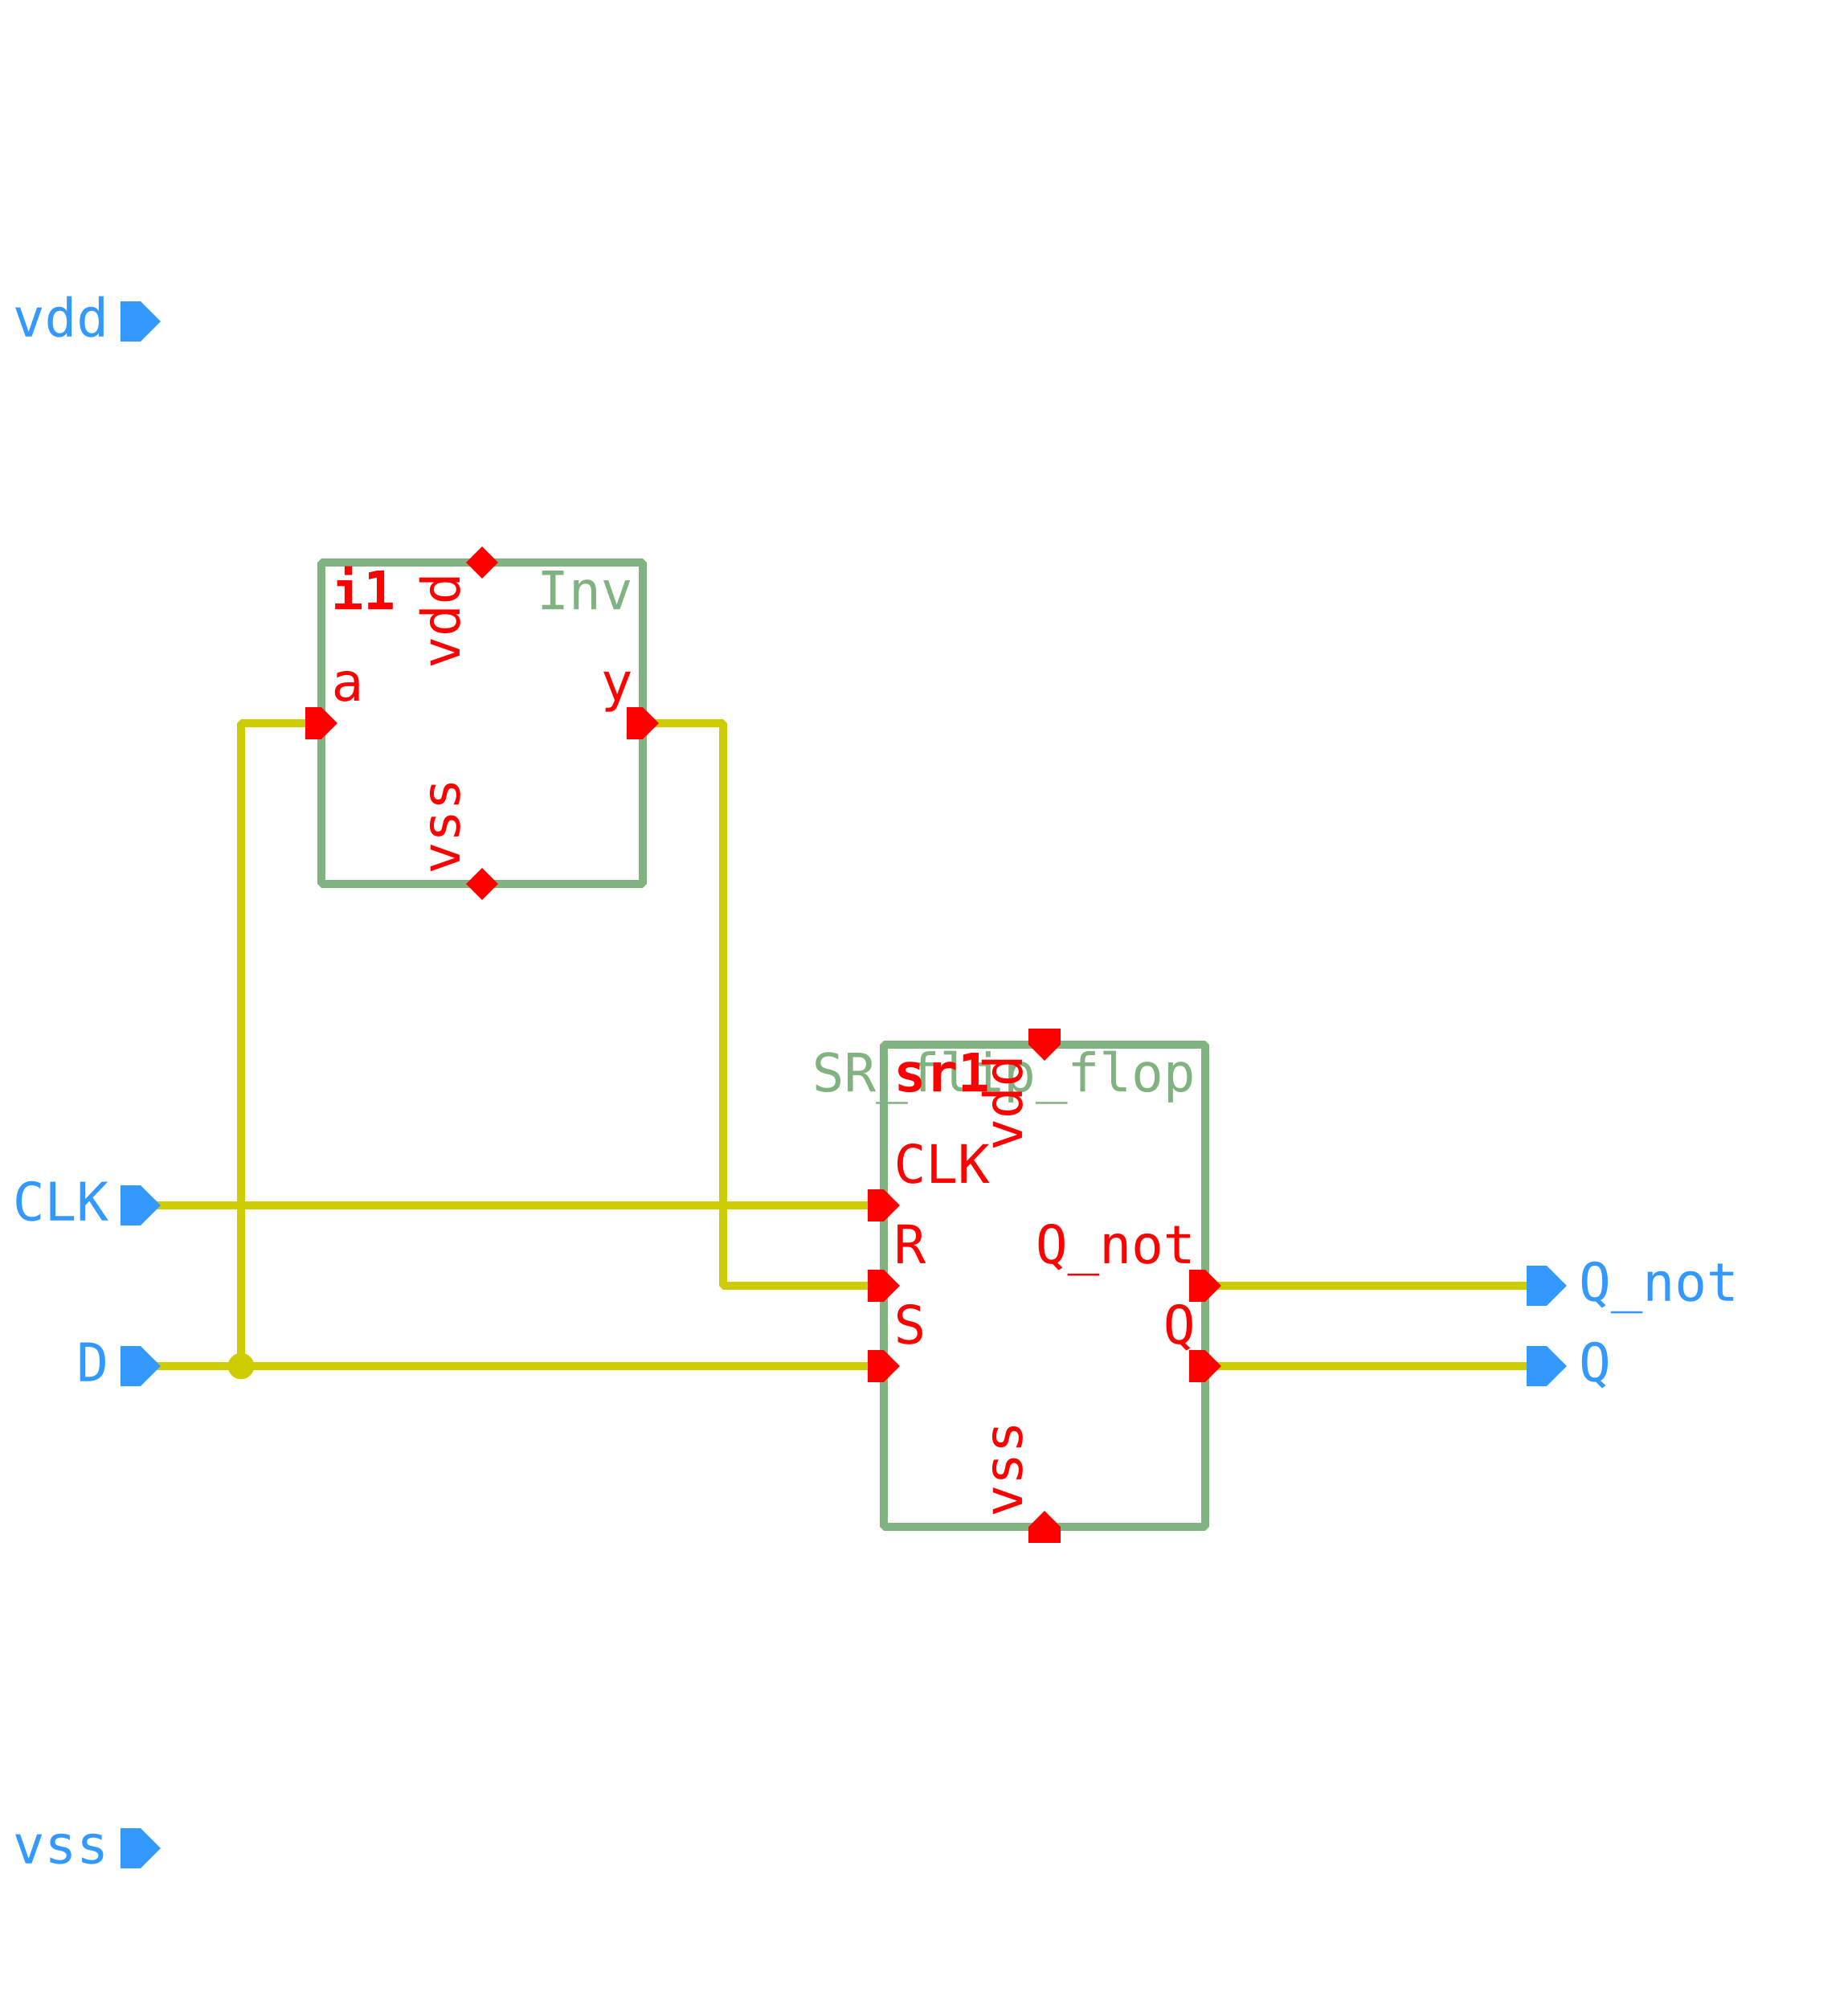
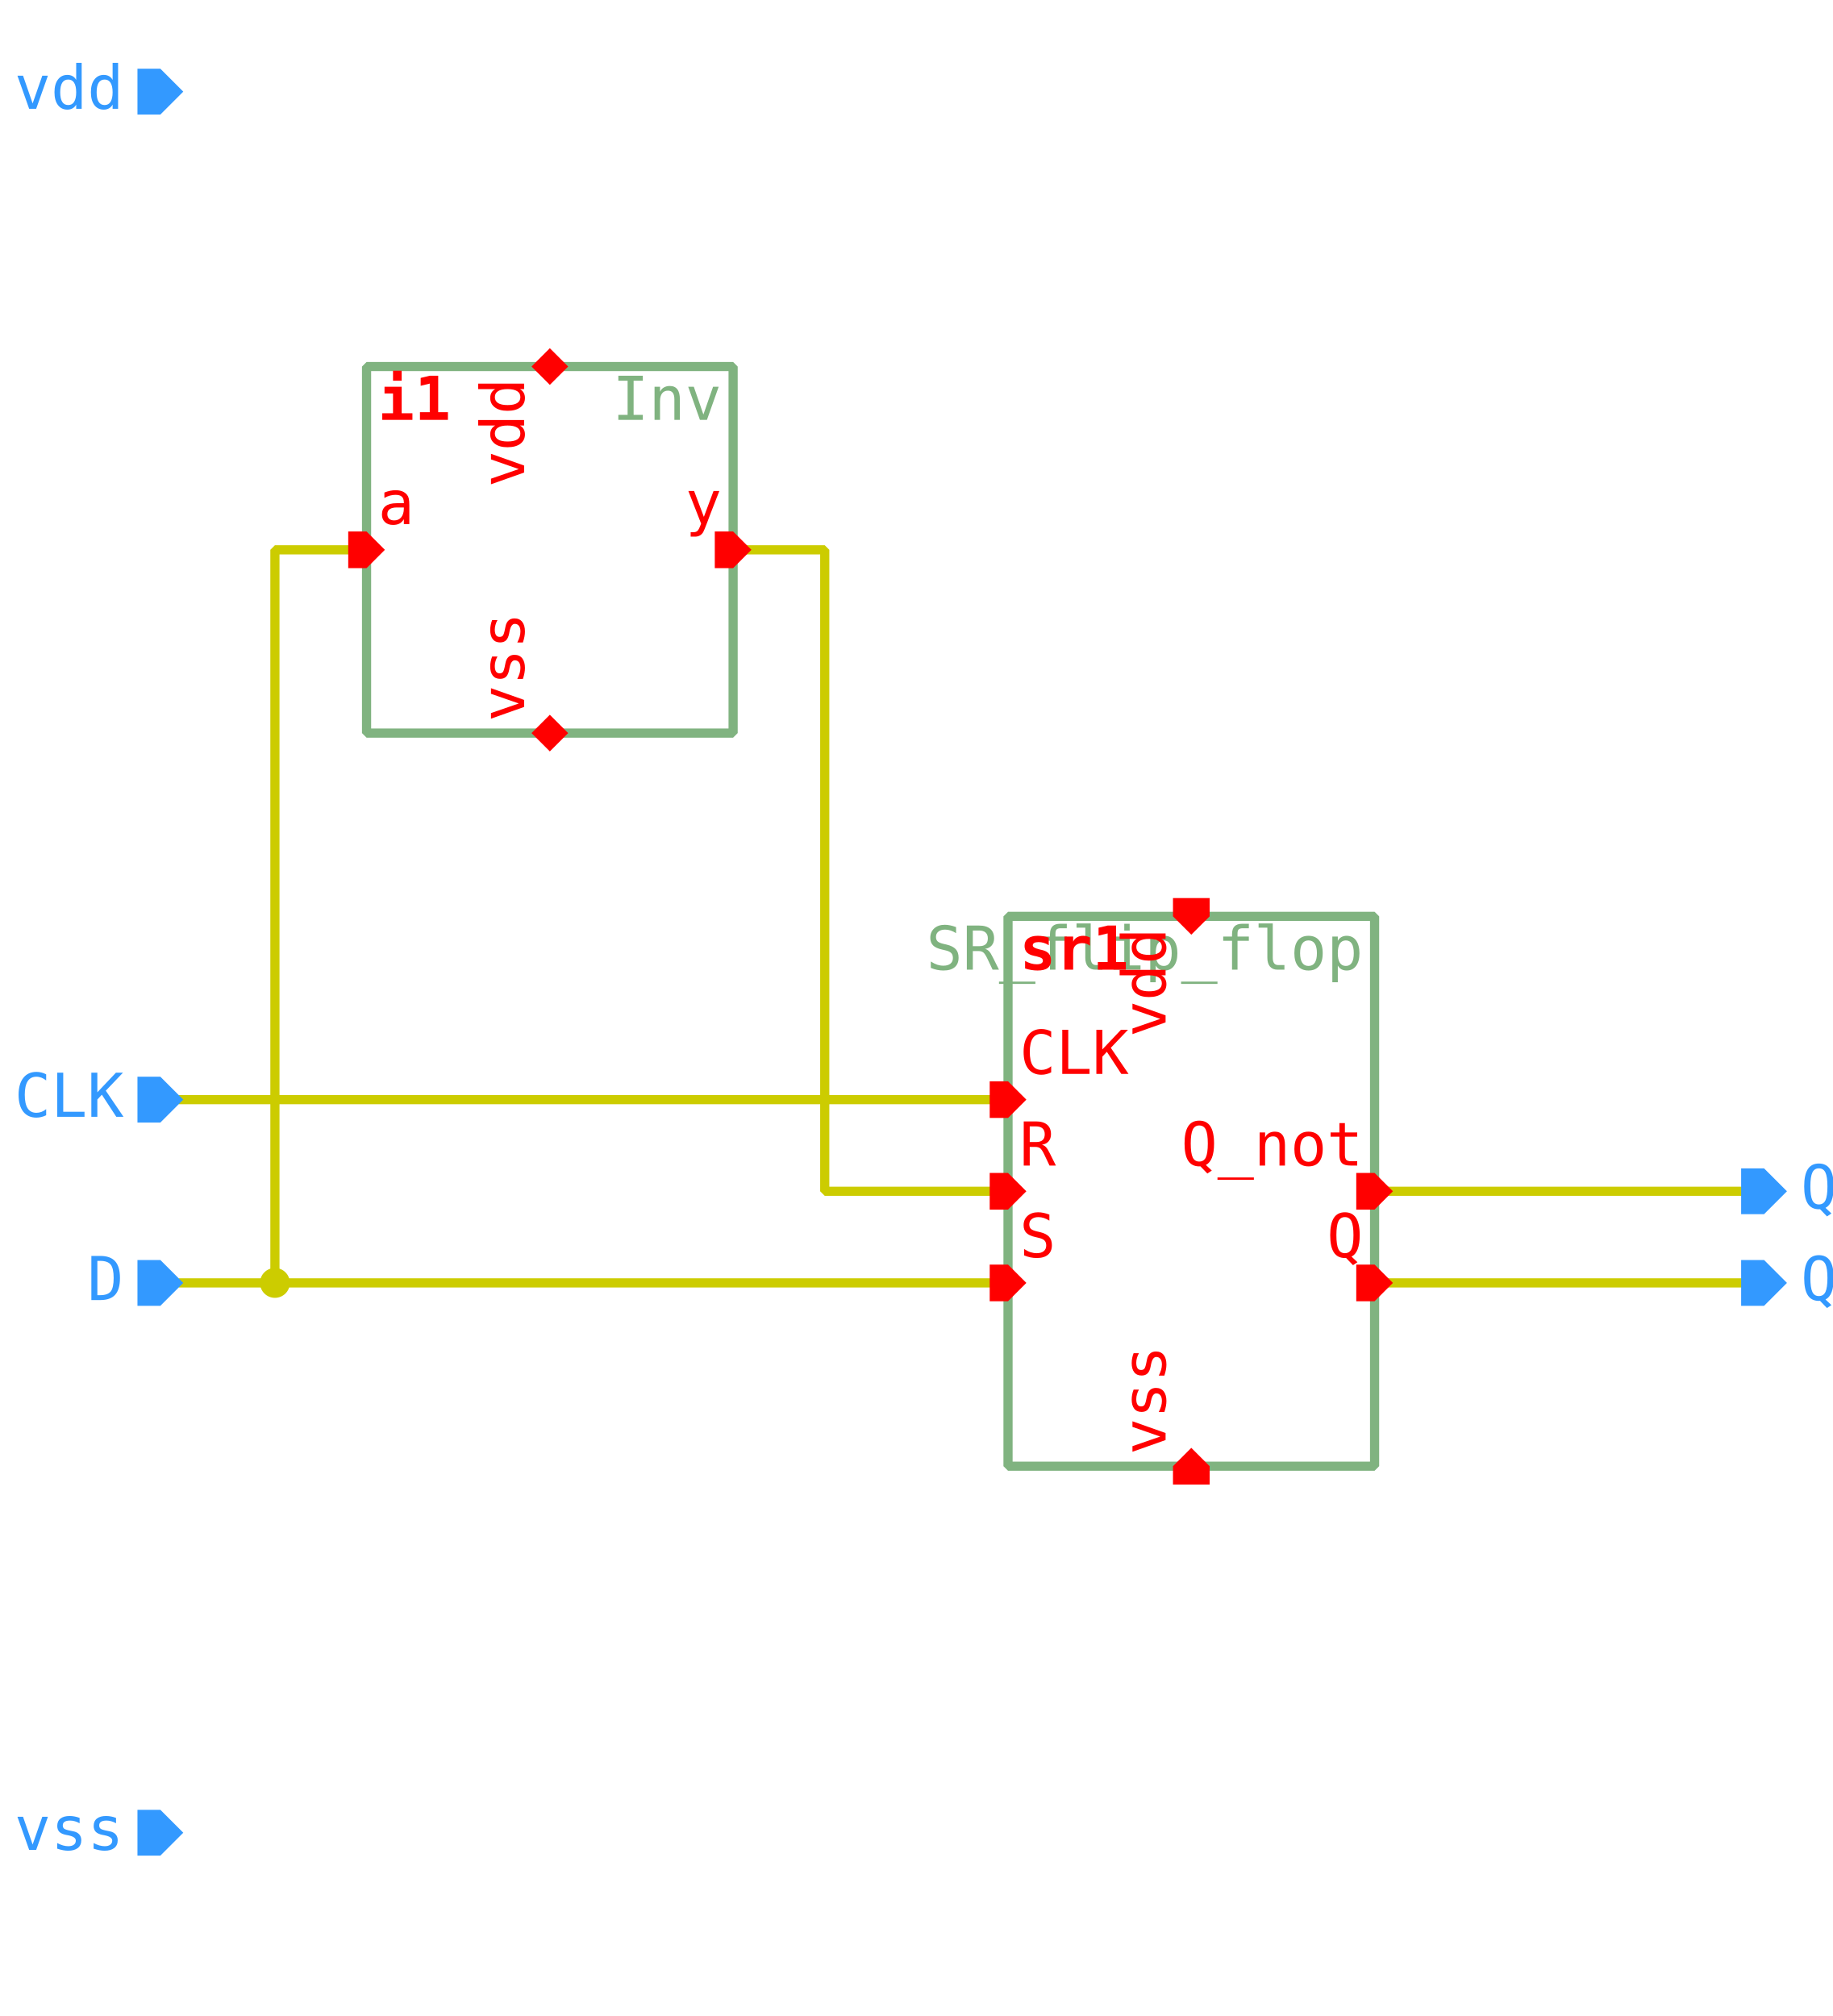
- <svg xmlns="http://www.w3.org/2000/svg" width="805.0px" height="875.0px" viewBox="-1.0 -1.0 23.0 25.0">
+ <svg xmlns="http://www.w3.org/2000/svg" width="700.0px" height="770.0px" viewBox="-1.0 -1.0 20.0 22.0">
  <style type="text/css">svg { stroke-linecap: butt; stroke-linejoin: bevel; } text { font-size: 11pt; font-family: "Inconsolata", monospace; font-stretch: 75%; } .instanceName { font-weight: bold; fill: #f00; } .pinLabel, .pinArrow { fill: #f00; } .params, .cellName { fill: #80b380; } .symbolOutline { stroke: #80b380; } .symbolPoly { stroke: #000; } .symbolOutline, .symbolPoly, .schemWire, .tapPoint { fill: none; stroke-width: 0.1; } #grid { fill: #ccc; } .schemWire, .tapPoint { stroke: #cc0; } .schemWire { stroke-linecap: square; } .connPoint, .tapPointLabel { fill: #cc0; } .portArrow, .portLabel { fill: #39f; }</style>
-   <g transform="matrix(1 0 0 -1 0 23.0)">
+   <g transform="matrix(1 0 0 -1 0 20.0)">
    <path d="M18.0 7.0 L14.0 7.0" class="schemWire" />
    <path d="M18.0 8.0 L14.0 8.0" class="schemWire" />
    <path d="M10.0 8.0 L8.0 8.0 L8.0 15.0 L7.0 15.0" class="schemWire" />
    <path d="M1.0 7.0 L2.0 7.0 L2.0 15.0 L3.0 15.0" class="schemWire" />
    <path d="M2.0 7.0 L10.0 7.0" class="schemWire" />
    <path d="M1.0 9.0 L10.0 9.0" class="schemWire" />
    <circle cx="2.0" cy="7.0" r="0.163" class="connPoint" />
    <g>
      <rect x="10.0" y="5.0" width="4.0" height="6.0" class="symbolOutline" />
      <text transform="matrix(0.045 0 0 -0.045 13.875 10.875)" dominant-baseline="hanging" text-anchor="end" class="cellName">SR_flip_flop</text>
      <text transform="matrix(0.045 0 0 -0.045 13.875 5.125)" dominant-baseline="ideographic" text-anchor="end" class="params" />
      <text transform="matrix(0.045 0 0 -0.045 10.125 10.875)" dominant-baseline="hanging" text-anchor="start" class="instanceName">sr1</text>
      <path d="M0 0 L0.2 -0.2 L0.2 -0.4 L0 -0.4 L-0.2 -0.4 L-0.2 -0.2 Z" transform="matrix(0 -1 1 0 10.2 7.0)" class="pinArrow" />
      <text transform="matrix(0.045 0 0 -0.045 10.125 7.125)" dominant-baseline="ideographic" text-anchor="start" class="pinLabel">S</text>
      <path d="M0 0 L0.2 -0.2 L0.2 -0.4 L0 -0.4 L-0.2 -0.4 L-0.2 -0.2 Z" transform="matrix(0 -1 1 0 10.2 8.0)" class="pinArrow" />
      <text transform="matrix(0.045 0 0 -0.045 10.125 8.125)" dominant-baseline="ideographic" text-anchor="start" class="pinLabel">R</text>
      <path d="M0 0 L0.2 -0.2 L0.2 -0.4 L0 -0.4 L-0.2 -0.4 L-0.2 -0.2 Z" transform="matrix(0 -1 1 0 10.2 9.0)" class="pinArrow" />
      <text transform="matrix(0.045 0 0 -0.045 10.125 9.125)" dominant-baseline="ideographic" text-anchor="start" class="pinLabel">CLK</text>
      <path d="M0 0 L0.2 -0.2 L0.2 -0.4 L0 -0.4 L-0.2 -0.4 L-0.2 -0.2 Z" transform="matrix(-1 0 0 -1 12.0 10.8)" class="pinArrow" />
      <text transform="matrix(0 0.045 0.045 0 11.875 10.875)" dominant-baseline="ideographic" text-anchor="end" class="pinLabel">vdd</text>
      <path d="M0 0 L0.2 -0.2 L0.2 -0.4 L0 -0.4 L-0.2 -0.4 L-0.2 -0.2 Z" transform="matrix(1 0 0 1 12.0 5.2)" class="pinArrow" />
      <text transform="matrix(0 0.045 0.045 0 11.875 5.125)" dominant-baseline="ideographic" text-anchor="start" class="pinLabel">vss</text>
      <path d="M0 0 L0.2 0 L0.2 -0.2 L0 -0.4 L-0.2 -0.2 L-0.2 0 Z" transform="matrix(0 1 -1 0 13.8 7.0)" class="pinArrow" />
      <text transform="matrix(0.045 0 0 -0.045 13.875 7.125)" dominant-baseline="ideographic" text-anchor="end" class="pinLabel">Q</text>
      <path d="M0 0 L0.2 0 L0.2 -0.2 L0 -0.4 L-0.2 -0.2 L-0.2 0 Z" transform="matrix(0 1 -1 0 13.8 8.0)" class="pinArrow" />
      <text transform="matrix(0.045 0 0 -0.045 13.875 8.125)" dominant-baseline="ideographic" text-anchor="end" class="pinLabel">Q_not</text>
    </g>
    <g>
      <rect x="3.0" y="13.0" width="4.0" height="4.0" class="symbolOutline" />
      <text transform="matrix(0.045 0 0 -0.045 6.875 16.875)" dominant-baseline="hanging" text-anchor="end" class="cellName">Inv</text>
      <text transform="matrix(0.045 0 0 -0.045 6.875 13.125)" dominant-baseline="ideographic" text-anchor="end" class="params" />
      <text transform="matrix(0.045 0 0 -0.045 3.125 16.875)" dominant-baseline="hanging" text-anchor="start" class="instanceName">i1</text>
      <path d="M0 0 L0.2 0 L0.2 -0.2 L0 -0.4 L-0.2 -0.2 L-0.2 0 Z" transform="matrix(0 1 -1 0 6.8 15.0)" class="pinArrow" />
      <text transform="matrix(0.045 0 0 -0.045 6.875 15.125)" dominant-baseline="ideographic" text-anchor="end" class="pinLabel">y</text>
      <path d="M0 0 L0.2 -0.2 L0.2 -0.4 L0 -0.4 L-0.2 -0.4 L-0.2 -0.2 Z" transform="matrix(0 -1 1 0 3.2 15.0)" class="pinArrow" />
      <text transform="matrix(0.045 0 0 -0.045 3.125 15.125)" dominant-baseline="ideographic" text-anchor="start" class="pinLabel">a</text>
      <path d="M0 0 L0.2 -0.2 L0.2 -0.2 L0 -0.4 L-0.2 -0.2 L-0.2 -0.2 Z" transform="matrix(-1 0 0 -1 5.0 16.8)" class="pinArrow" />
      <text transform="matrix(0 0.045 0.045 0 4.875 16.875)" dominant-baseline="ideographic" text-anchor="end" class="pinLabel">vdd</text>
      <path d="M0 0 L0.2 -0.2 L0.2 -0.2 L0 -0.4 L-0.2 -0.2 L-0.2 -0.2 Z" transform="matrix(1 0 0 1 5.0 13.2)" class="pinArrow" />
      <text transform="matrix(0 0.045 0.045 0 4.875 13.125)" dominant-baseline="ideographic" text-anchor="start" class="pinLabel">vss</text>
    </g>
    <g>
      <path d="M0 0 L0.25 -0.25 L0.25 -0.5 L0 -0.5 L-0.25 -0.5 L-0.25 -0.25 Z" transform="matrix(0 -1 1 0 1.0 7.0)" class="portArrow" />
      <text transform="matrix(0.045 0 0 -0.045 0.35 7.0)" dominant-baseline="middle" text-anchor="end" class="portLabel">D</text>
    </g>
    <g>
      <path d="M0 0 L0.25 -0.25 L0.25 -0.5 L0 -0.5 L-0.25 -0.5 L-0.25 -0.25 Z" transform="matrix(0 -1 1 0 1.0 9.0)" class="portArrow" />
      <text transform="matrix(0.045 0 0 -0.045 0.35 9.0)" dominant-baseline="middle" text-anchor="end" class="portLabel">CLK</text>
    </g>
    <g>
      <path d="M0 0 L0.25 -0.25 L0.25 -0.5 L0 -0.5 L-0.25 -0.5 L-0.25 -0.25 Z" transform="matrix(0 -1 1 0 1.0 20.0)" class="portArrow" />
      <text transform="matrix(0.045 0 0 -0.045 0.35 20.0)" dominant-baseline="middle" text-anchor="end" class="portLabel">vdd</text>
    </g>
    <g>
      <path d="M0 0 L0.25 -0.25 L0.25 -0.5 L0 -0.5 L-0.25 -0.5 L-0.25 -0.25 Z" transform="matrix(0 -1 1 0 1.0 1.0)" class="portArrow" />
      <text transform="matrix(0.045 0 0 -0.045 0.35 1.0)" dominant-baseline="middle" text-anchor="end" class="portLabel">vss</text>
    </g>
    <g>
      <path d="M0 0 L0.25 0 L0.25 -0.25 L0 -0.5 L-0.25 -0.25 L-0.25 0 Z" transform="matrix(0 1 -1 0 18.0 7.0)" class="portArrow" />
      <text transform="matrix(0.045 0 0 -0.045 18.65 7.0)" dominant-baseline="middle" text-anchor="start" class="portLabel">Q</text>
    </g>
    <g>
      <path d="M0 0 L0.25 0 L0.25 -0.25 L0 -0.5 L-0.25 -0.25 L-0.25 0 Z" transform="matrix(0 1 -1 0 18.0 8.0)" class="portArrow" />
      <text transform="matrix(0.045 0 0 -0.045 18.65 8.0)" dominant-baseline="middle" text-anchor="start" class="portLabel">Q_not</text>
    </g>
  </g>
</svg>
